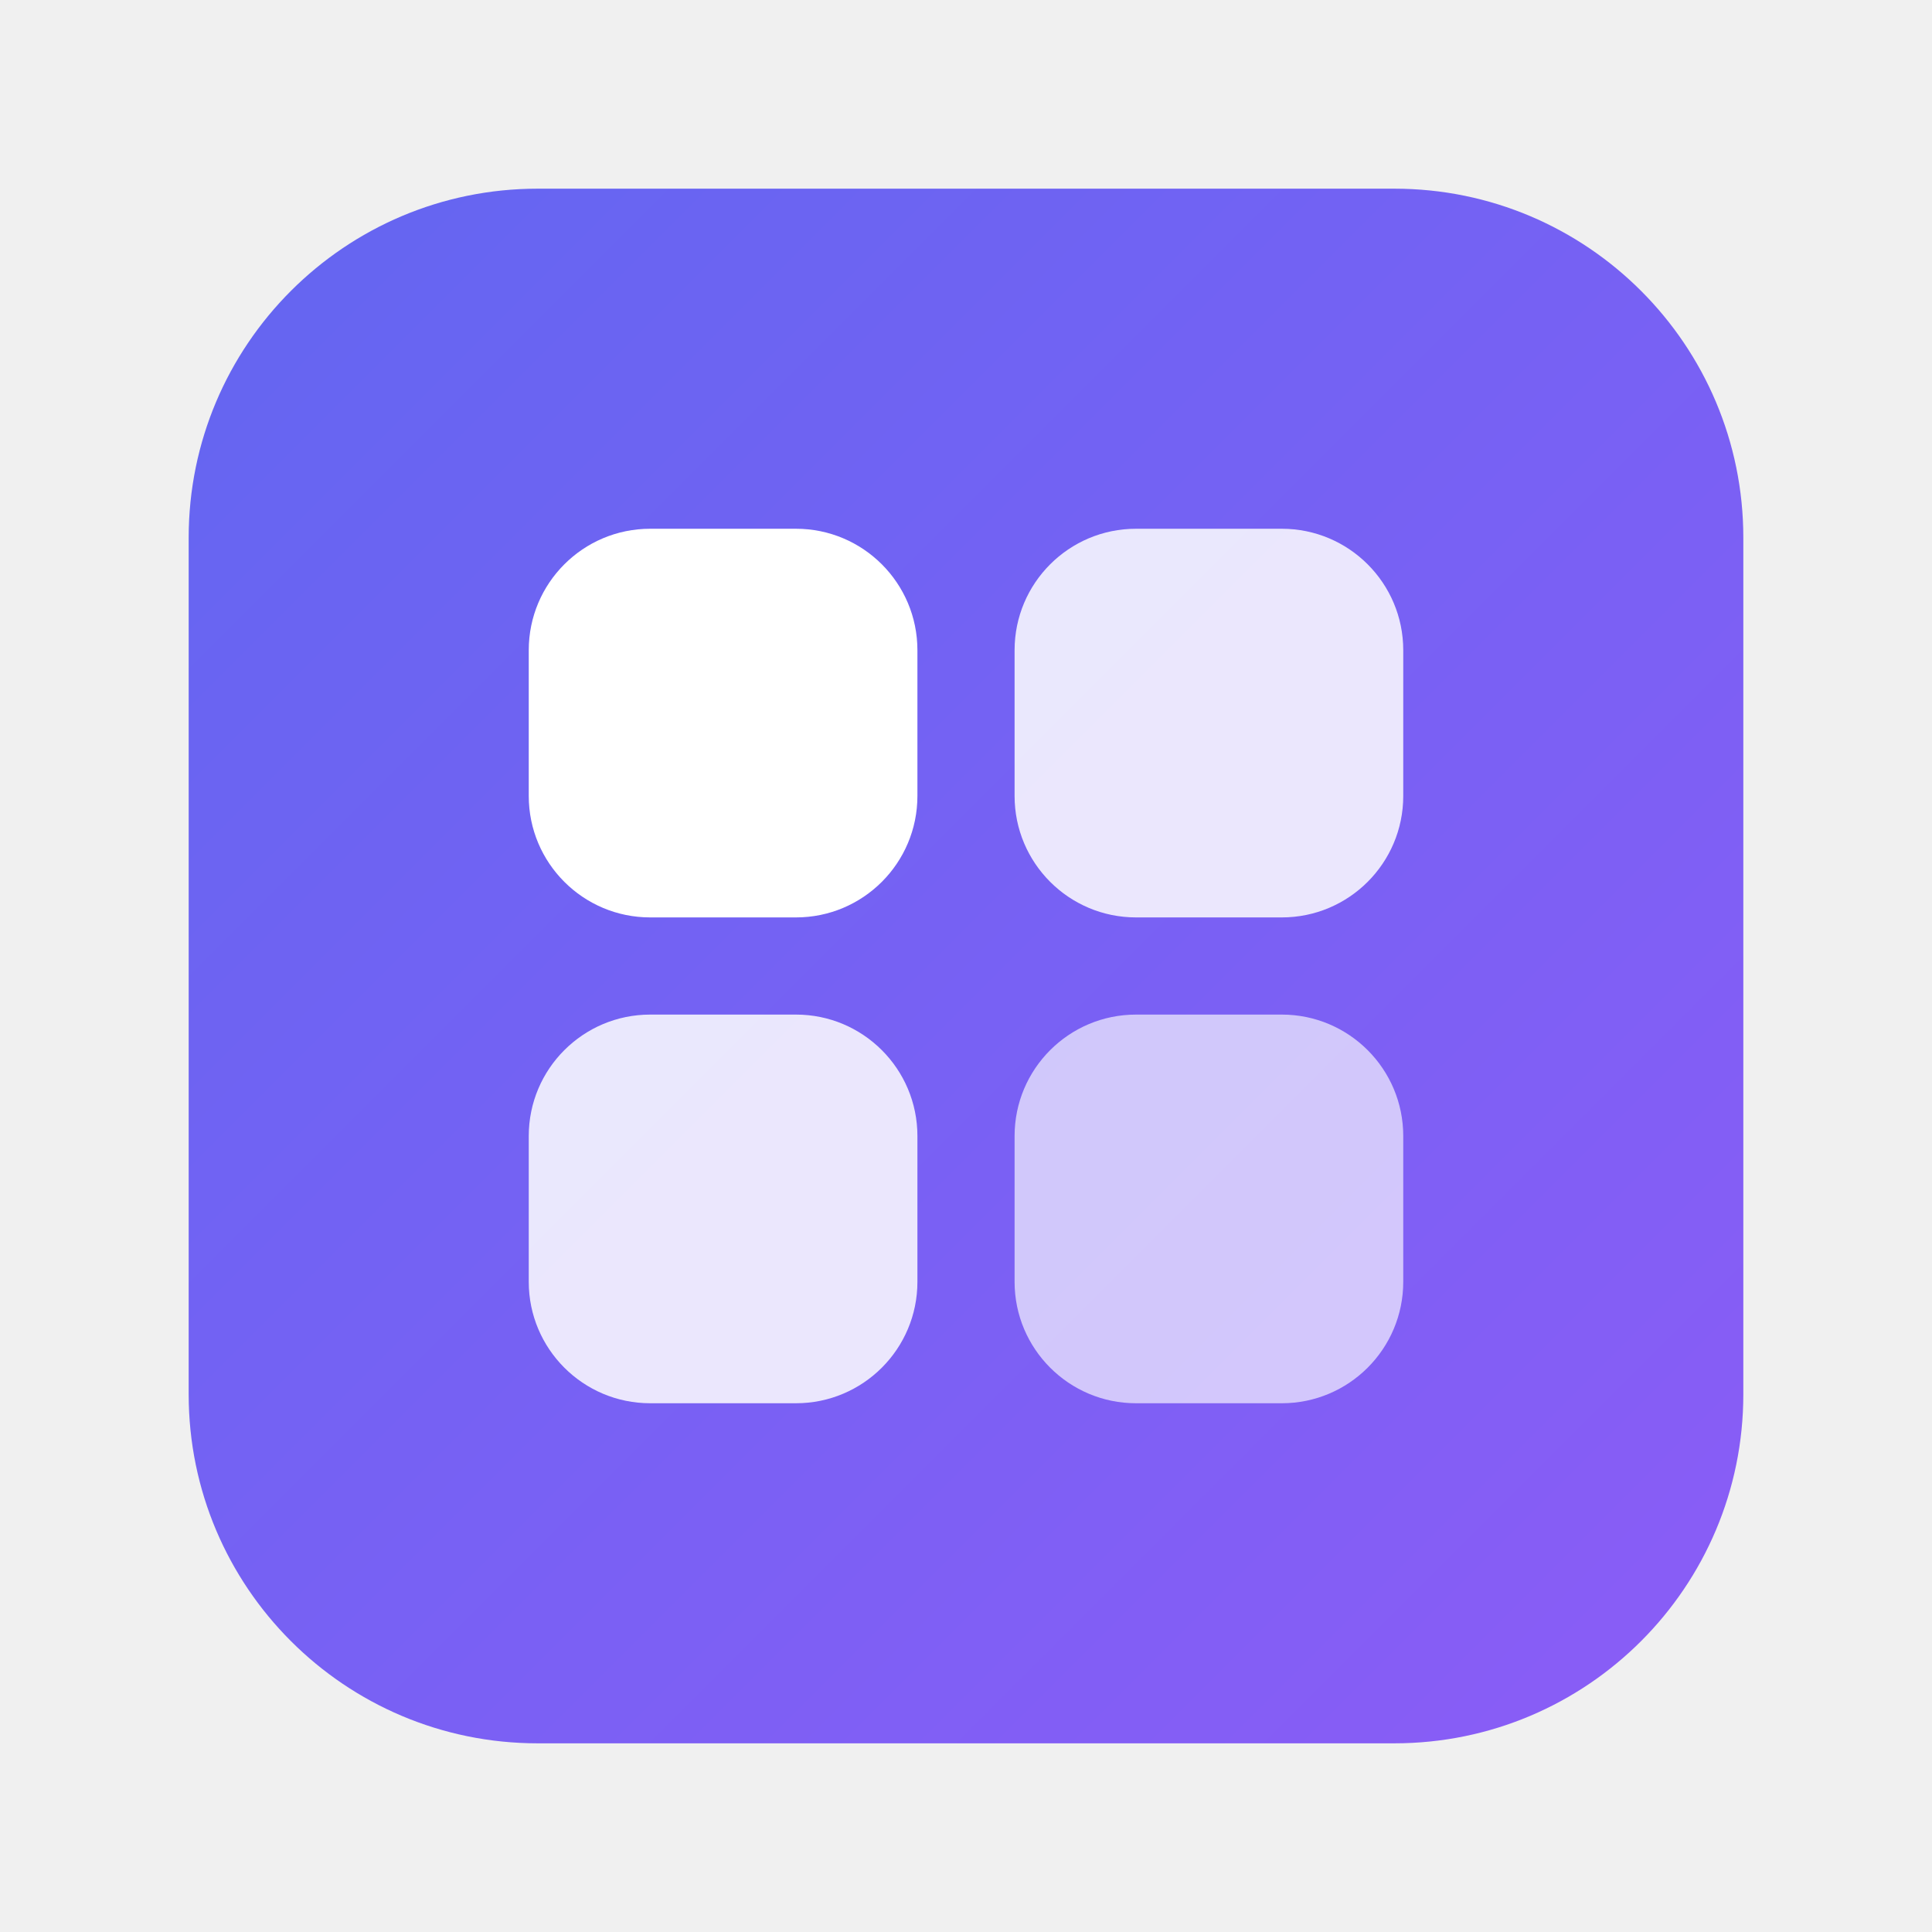
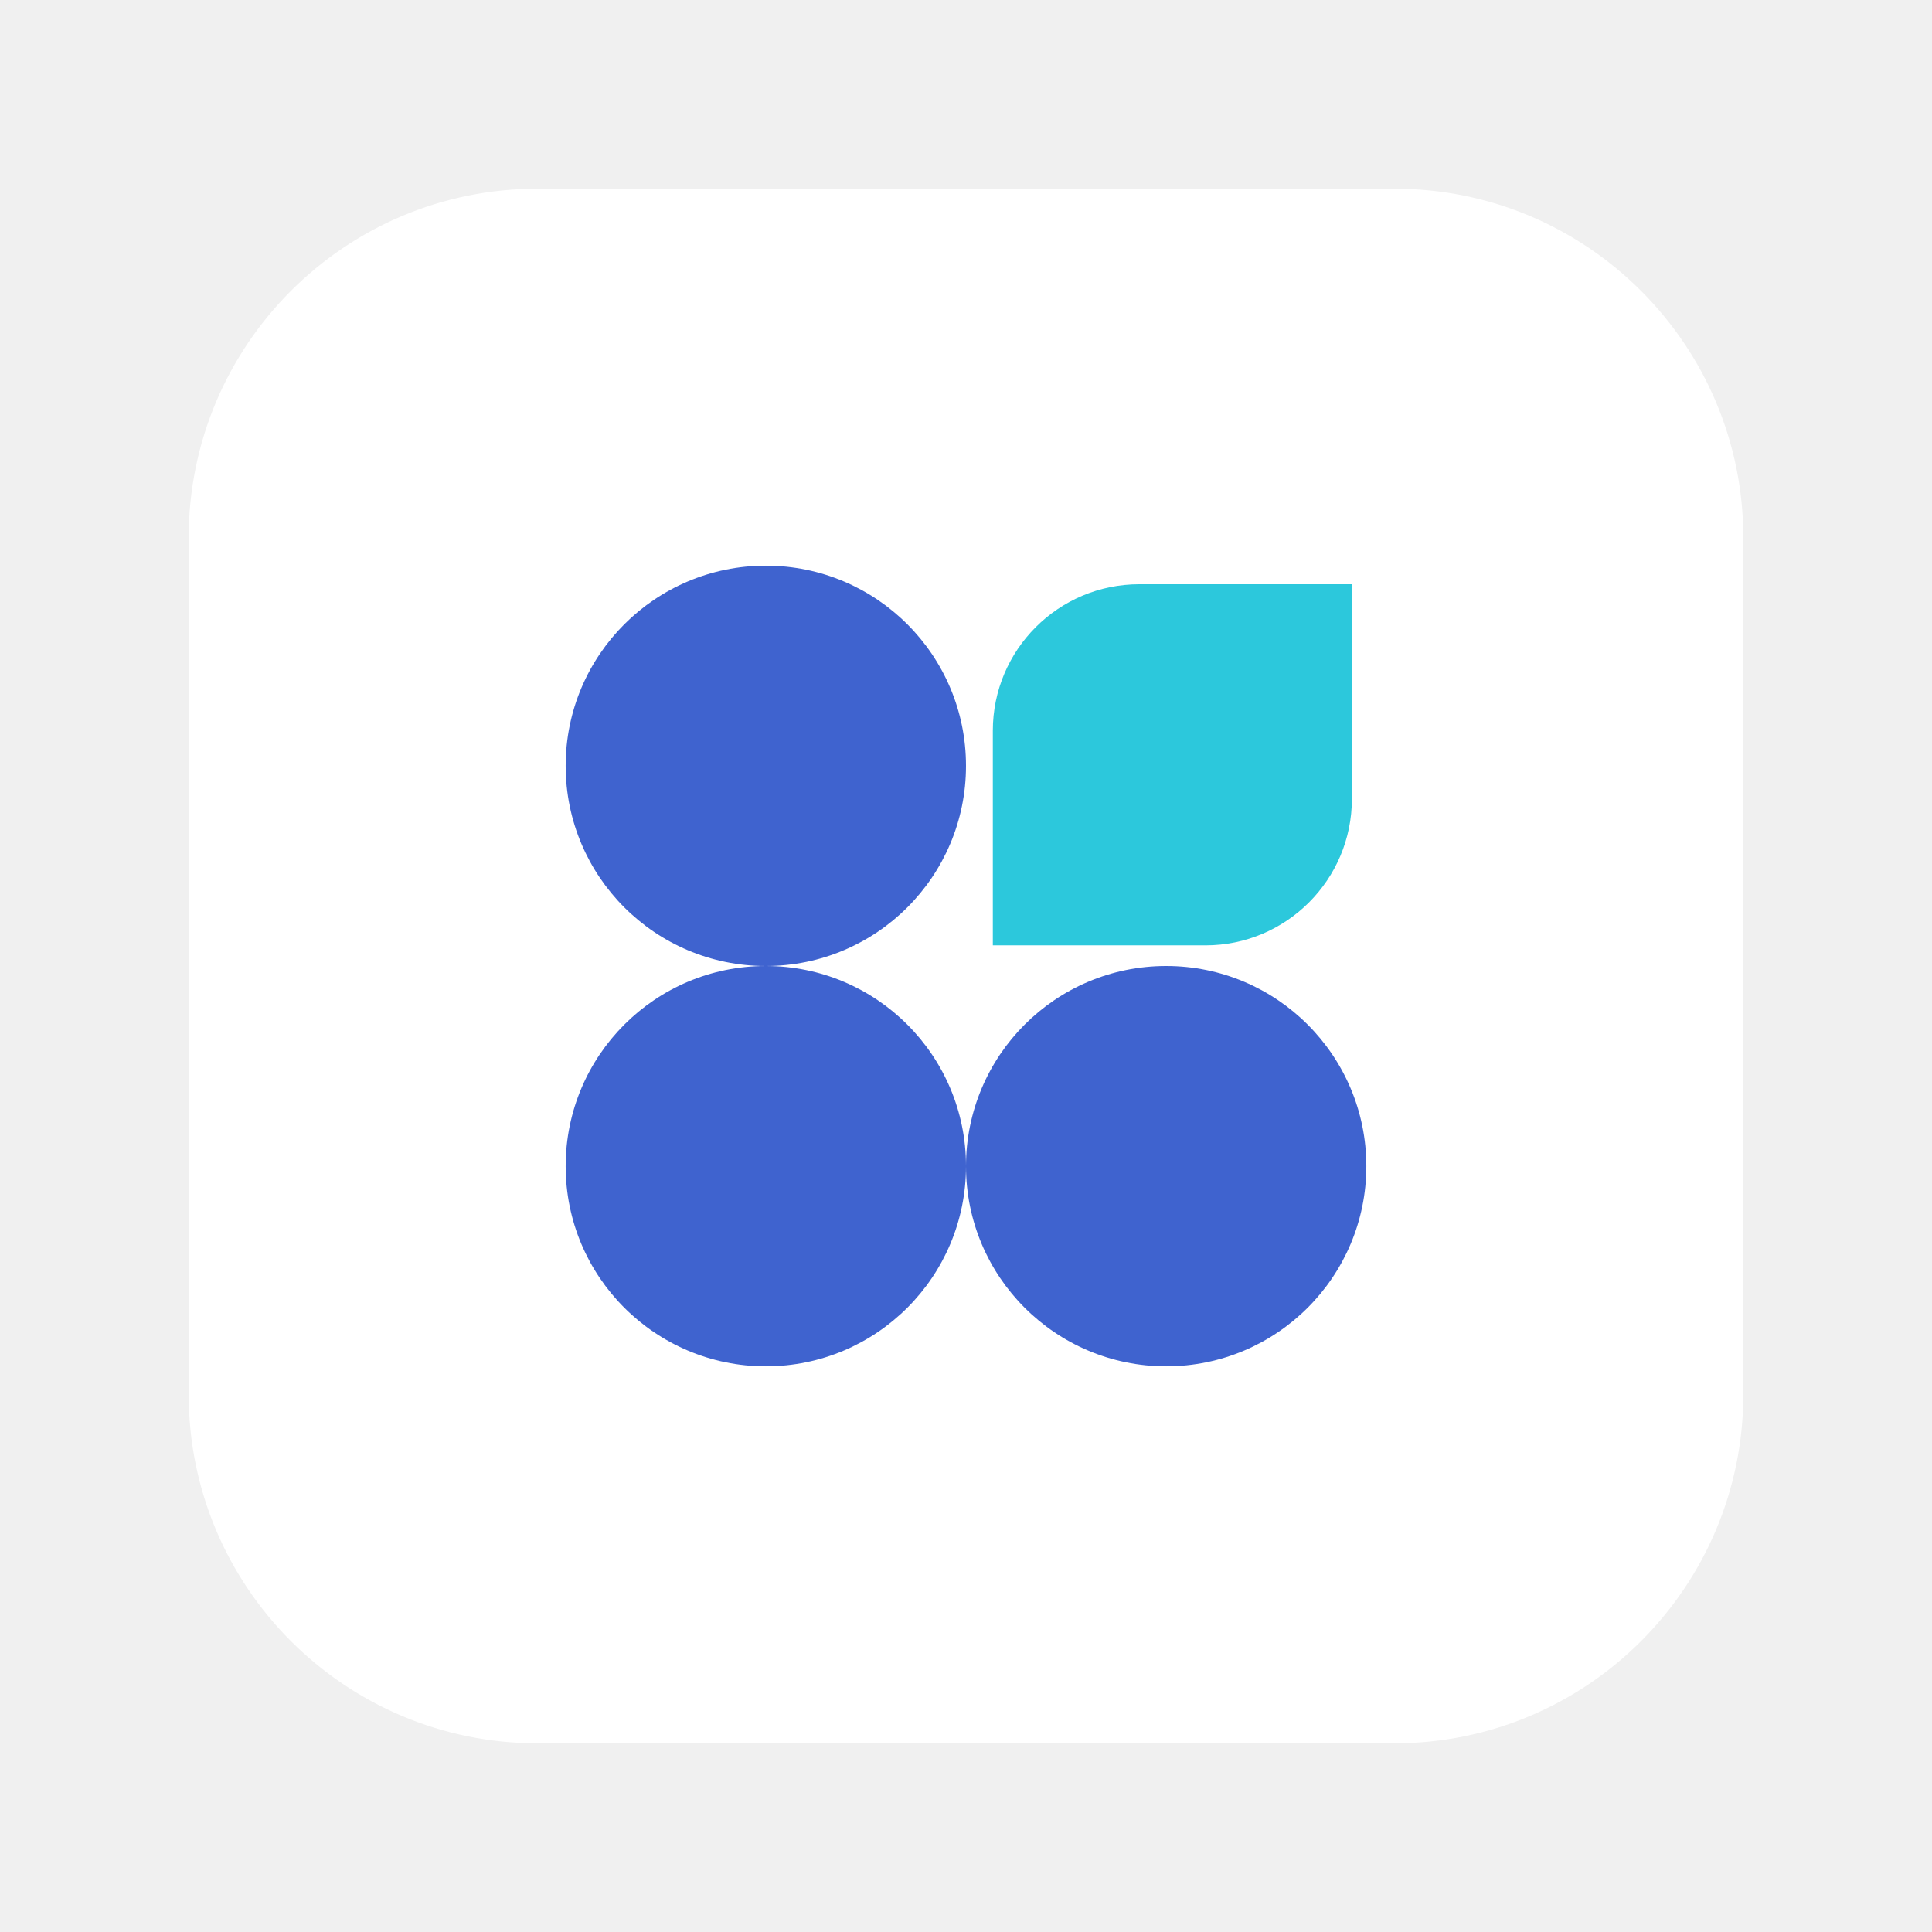
<svg xmlns="http://www.w3.org/2000/svg" width="1024" height="1024" viewBox="0 0 1024 1024">
-   <defs>
-     <linearGradient id="g" x1="0" y1="0" x2="1" y2="1">
-       <stop offset="0" stop-color="#6366f1" />
-       <stop offset="1" stop-color="#8b5cf6" />
-     </linearGradient>
-   </defs>
-   <rect x="100" y="100" width="824" height="824" rx="185" fill="url(#g)" />
-   <g transform="translate(100 100) scale(12.875)">
-     <rect x="14" y="14" width="16" height="16" rx="5" fill="#fff" />
-     <rect x="34" y="14" width="16" height="16" rx="5" fill="#fff" opacity=".85" />
-     <rect x="14" y="34" width="16" height="16" rx="5" fill="#fff" opacity=".85" />
-     <rect x="34" y="34" width="16" height="16" rx="5" fill="#fff" opacity=".65" />
+   <rect x="100" y="100" width="824" height="824" rx="185" fill="#FFFFFF" />
+   <g transform="translate(232 232) scale(1.09375)">
+     <g fill="#3F63CF">
+       <circle cx="159" cy="159" r="97" />
+       <circle cx="159" cy="353" r="97" />
+       <circle cx="353" cy="353" r="97" />
+     </g>
+     <path d="M 340 71 H 443 V 175 A 71 71 0 0 1 372 246 H 269 V 142 A 71 71 0 0 1 340 71 Z" fill="#2CC8DC" />
  </g>
</svg>
